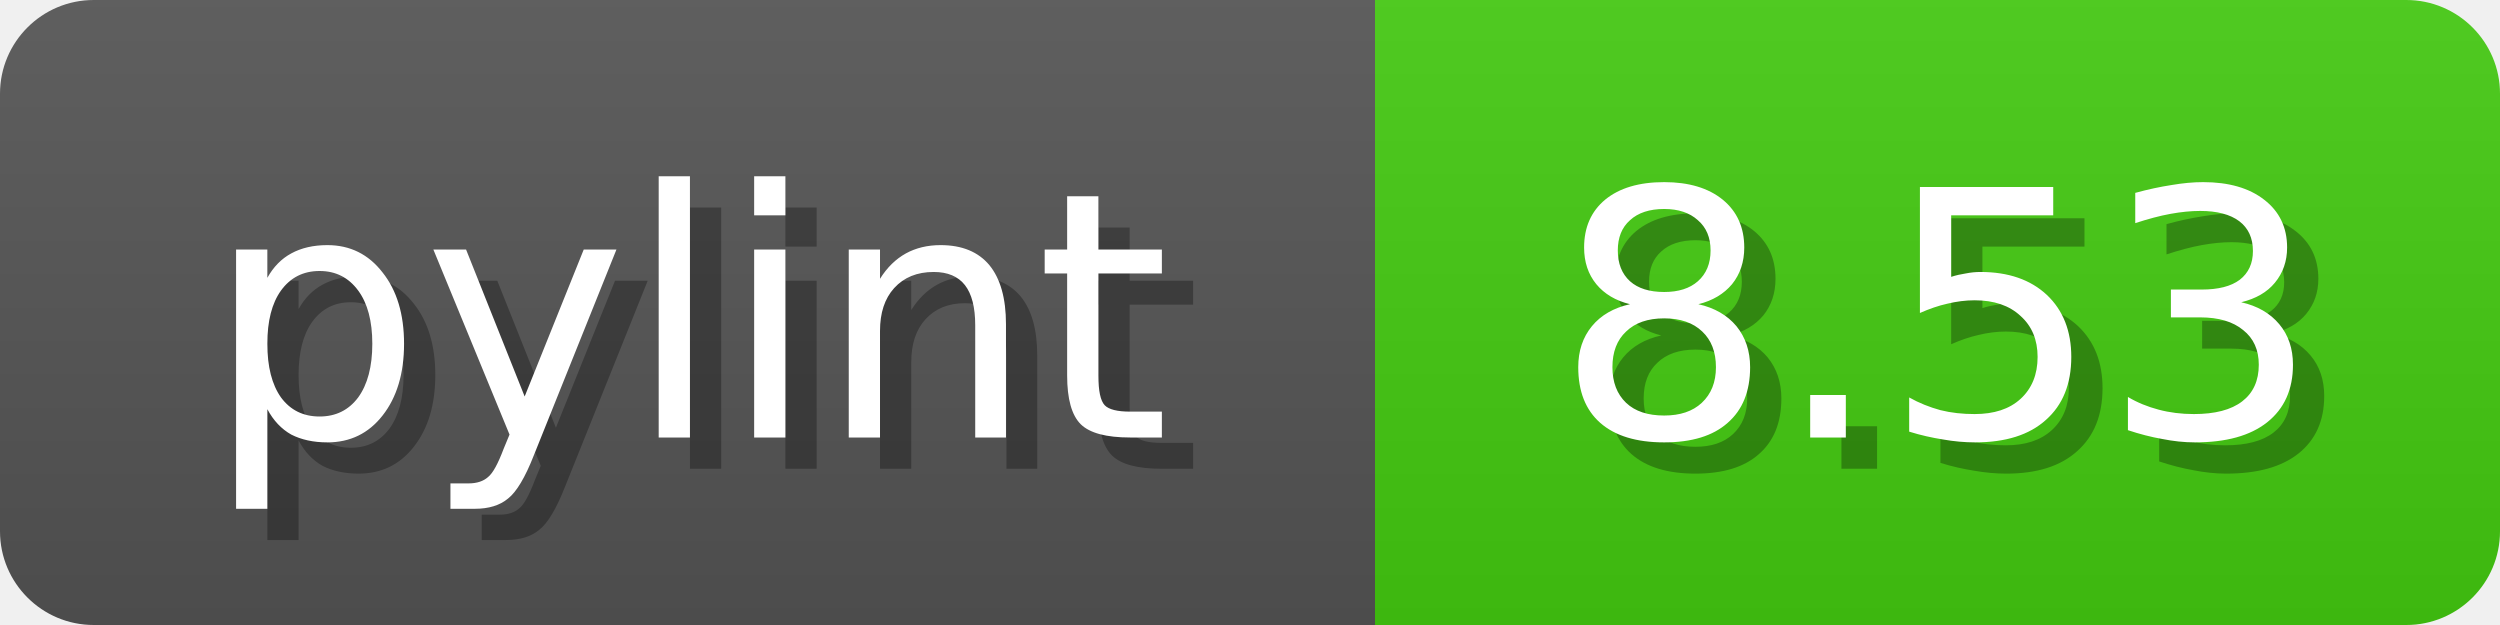
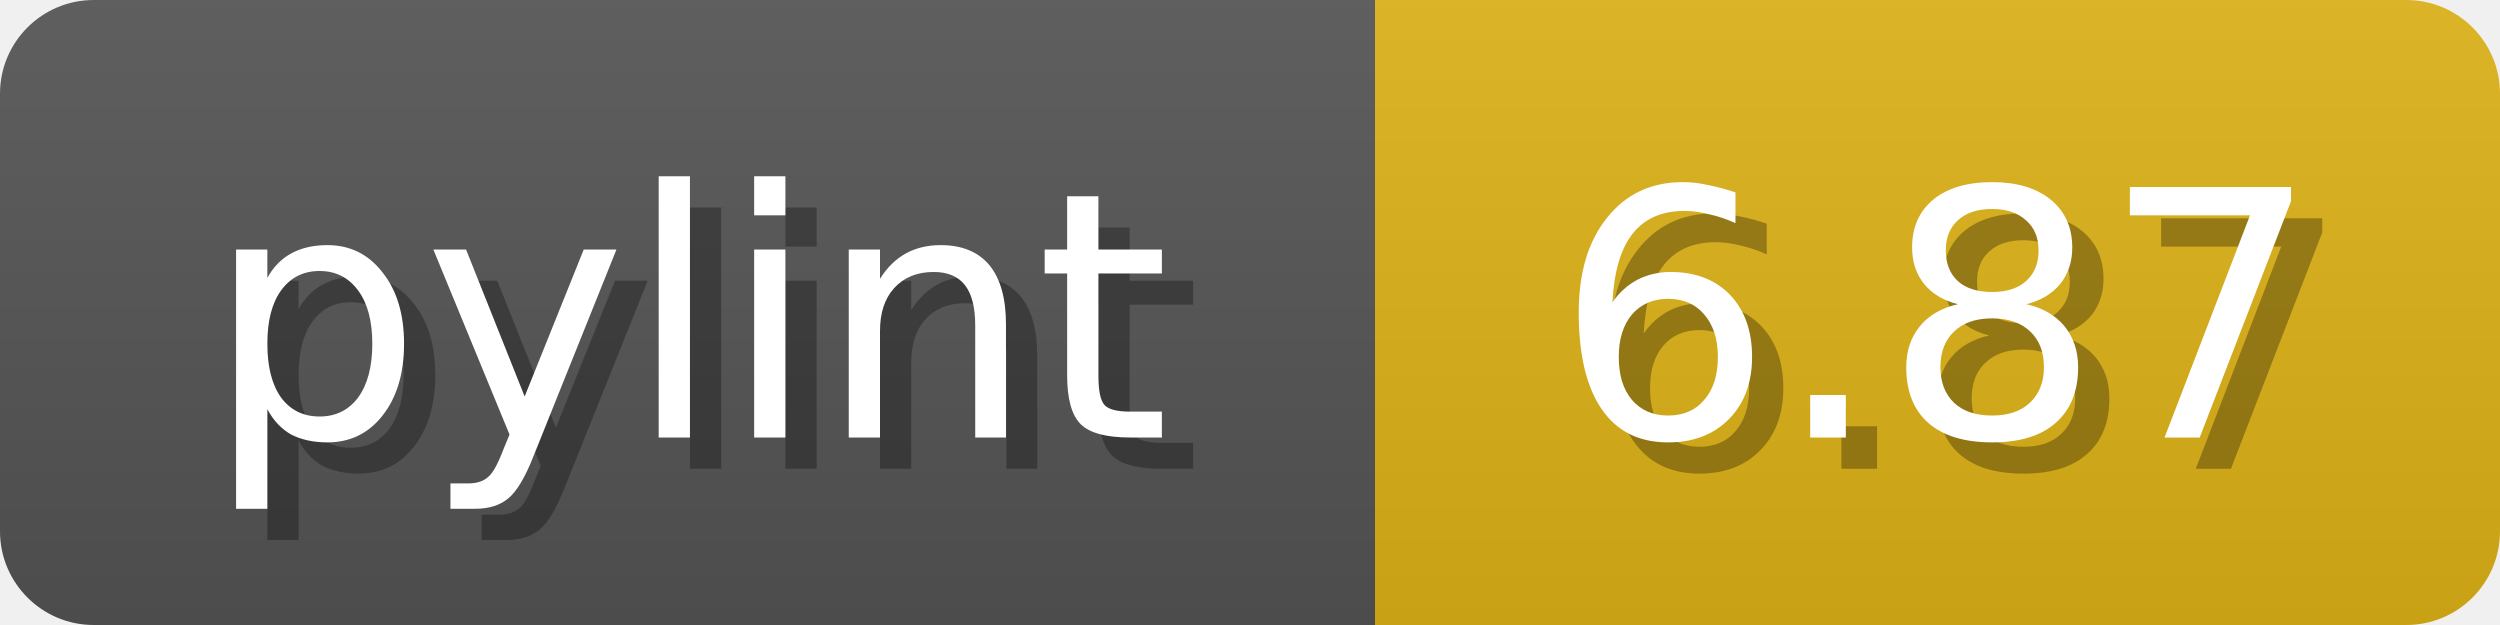
<svg xmlns="http://www.w3.org/2000/svg" width="80" height="20">
  <linearGradient id="b" x2="0" y2="100%">
    <stop offset="0" stop-color="#bbb" stop-opacity=".1" />
    <stop offset="1" stop-opacity=".1" />
  </linearGradient>
  <mask id="anybadge_1">
    <rect width="80" height="20" rx="3" fill="#fff" />
  </mask>
  <g mask="url(#anybadge_1)">
    <path fill="#555" d="M0 0h44v20H0z" />
-     <path fill="#4C1" d="M44 0h36v20H44z" />
+     <path fill="#DFB317" d="M44 0h36v20H44z" />
    <path fill="url(#b)" d="M0 0h80v20H0z" />
  </g>
  <g fill="#fff" text-anchor="middle" font-family="DejaVu Sans,Verdana,Geneva,sans-serif" font-size="11">
    <text x="23.0" y="15" fill="#010101" fill-opacity=".3">pylint</text>
    <text x="22.0" y="14">pylint</text>
  </g>
  <g fill="#fff" text-anchor="middle" font-family="DejaVu Sans,Verdana,Geneva,sans-serif" font-size="11">
-     <text x="63.0" y="15" fill="#010101" fill-opacity=".3">8.53</text>
-     <text x="62.0" y="14">8.53</text>
+     <text x="63.0" y="15" fill="#010101" fill-opacity=".3">6.87</text>
+     <text x="62.0" y="14">6.87</text>
  </g>
</svg>
